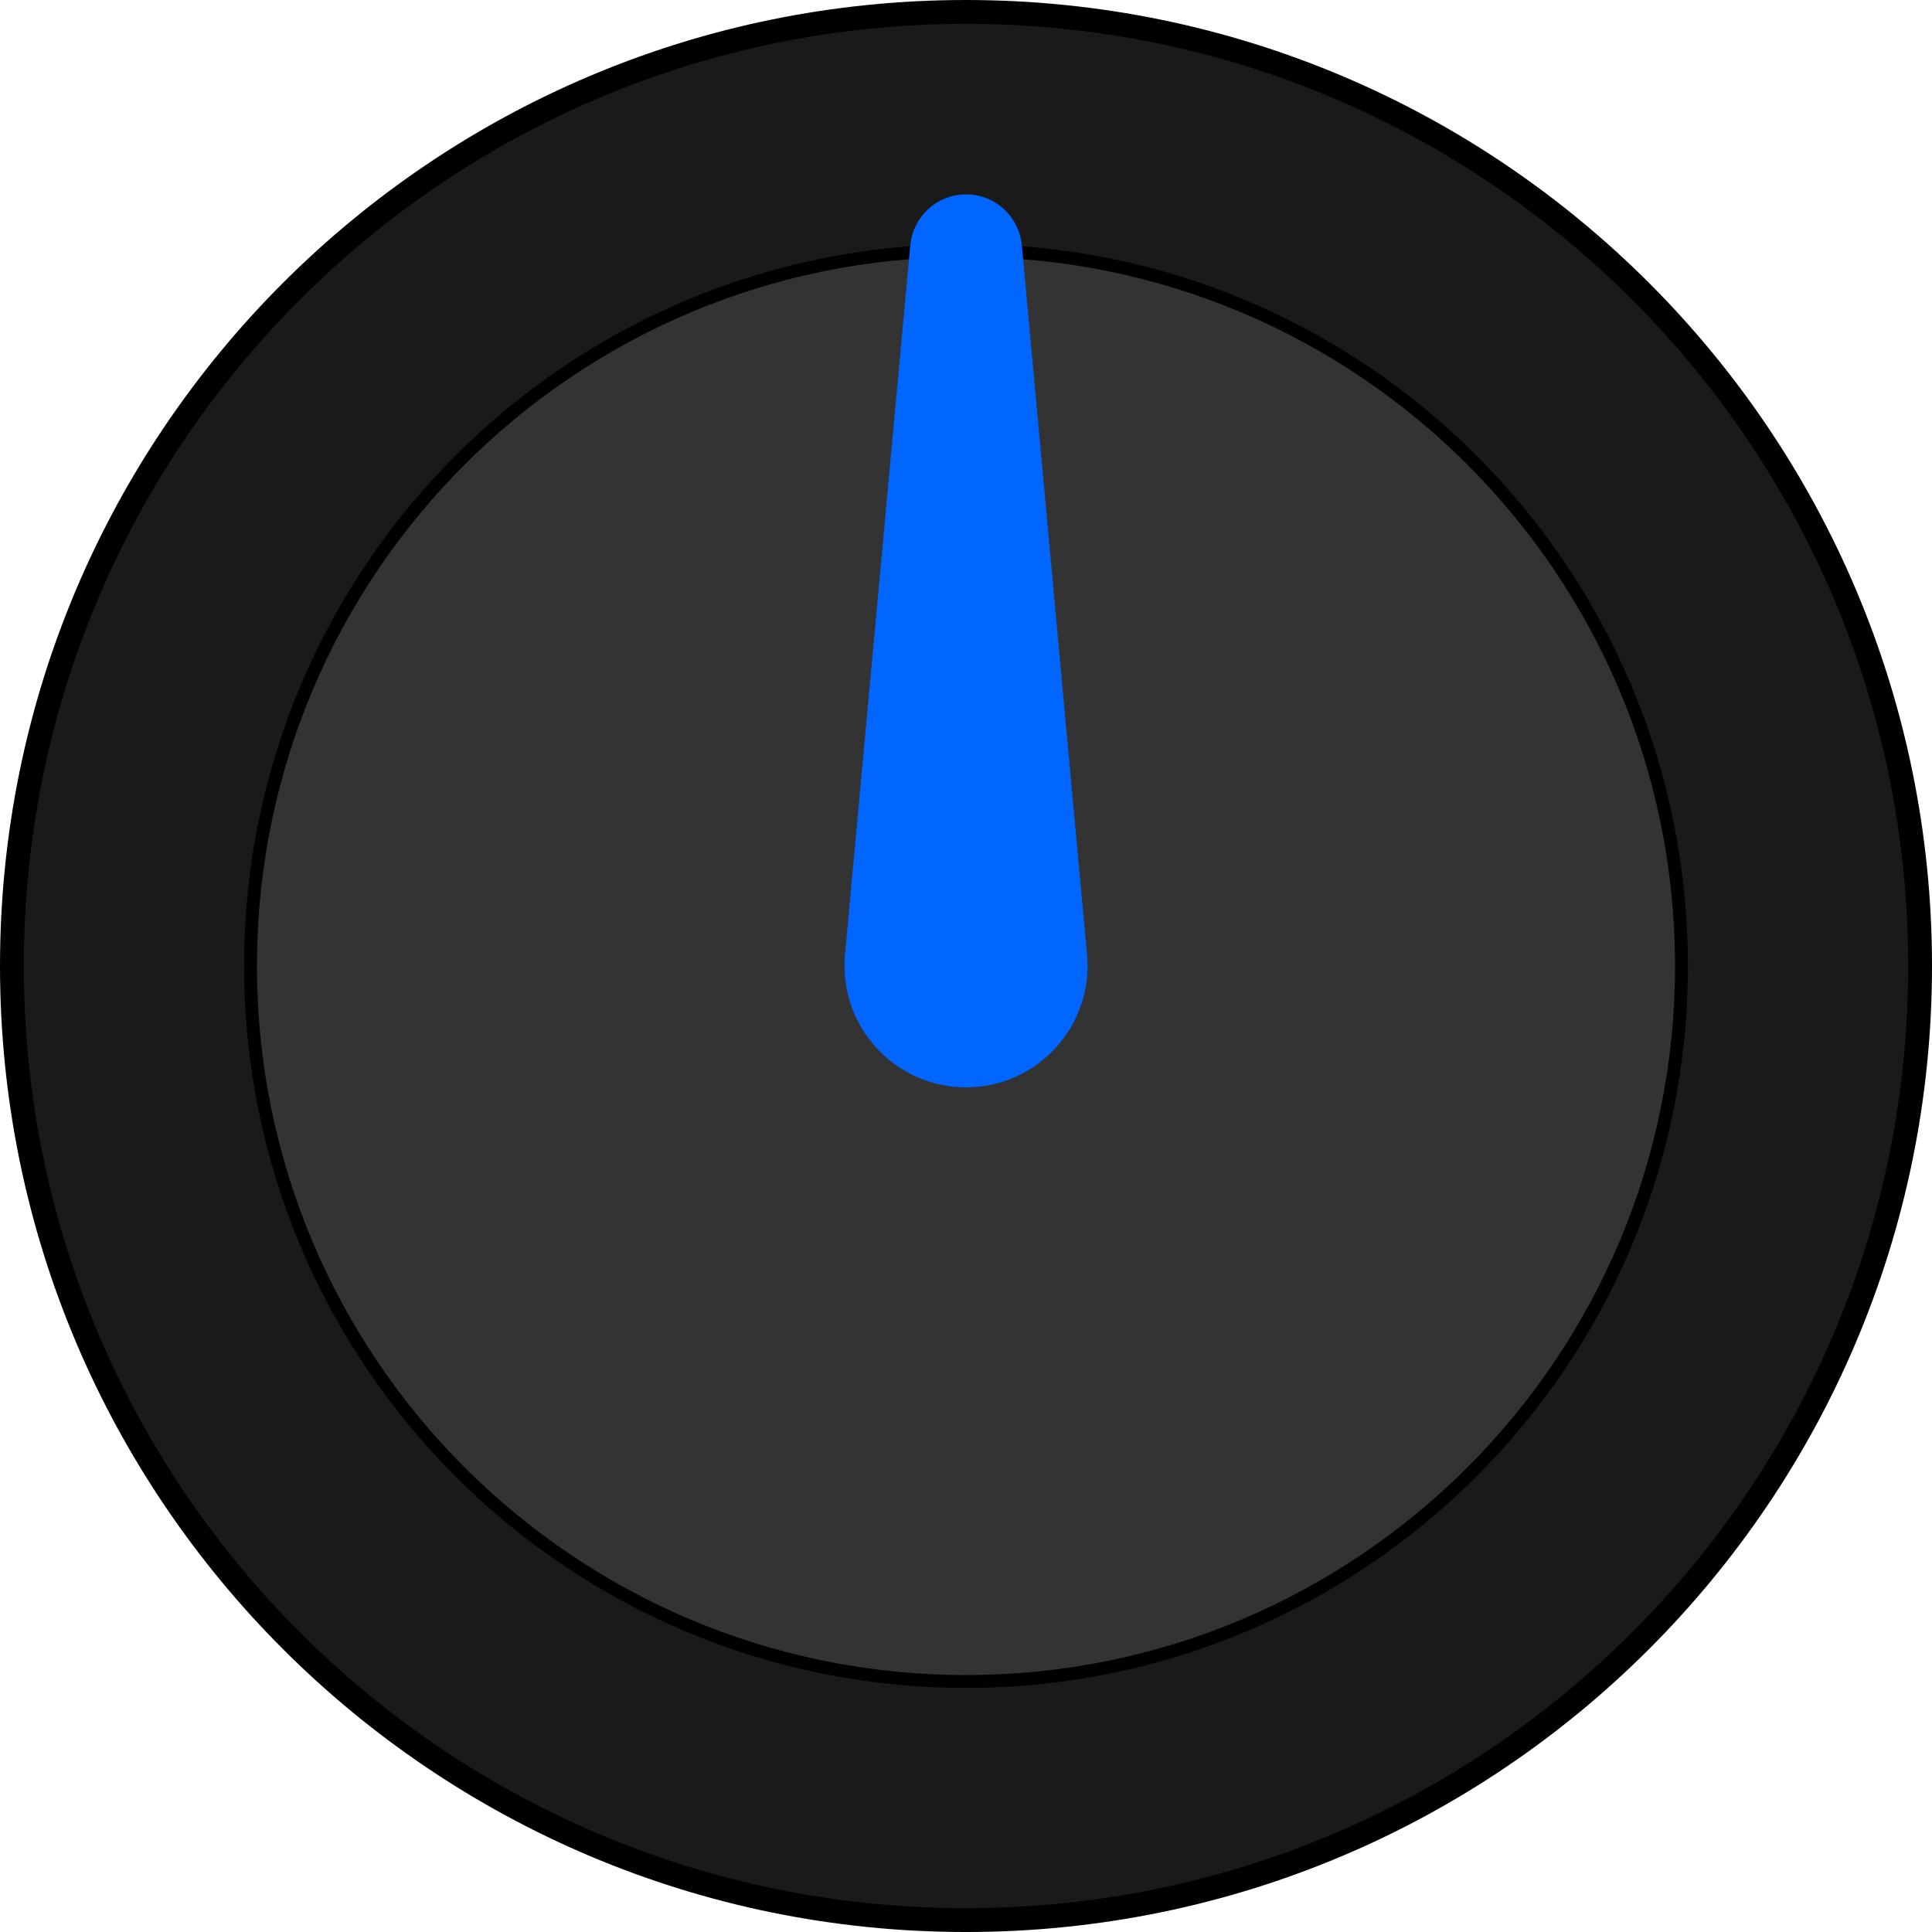
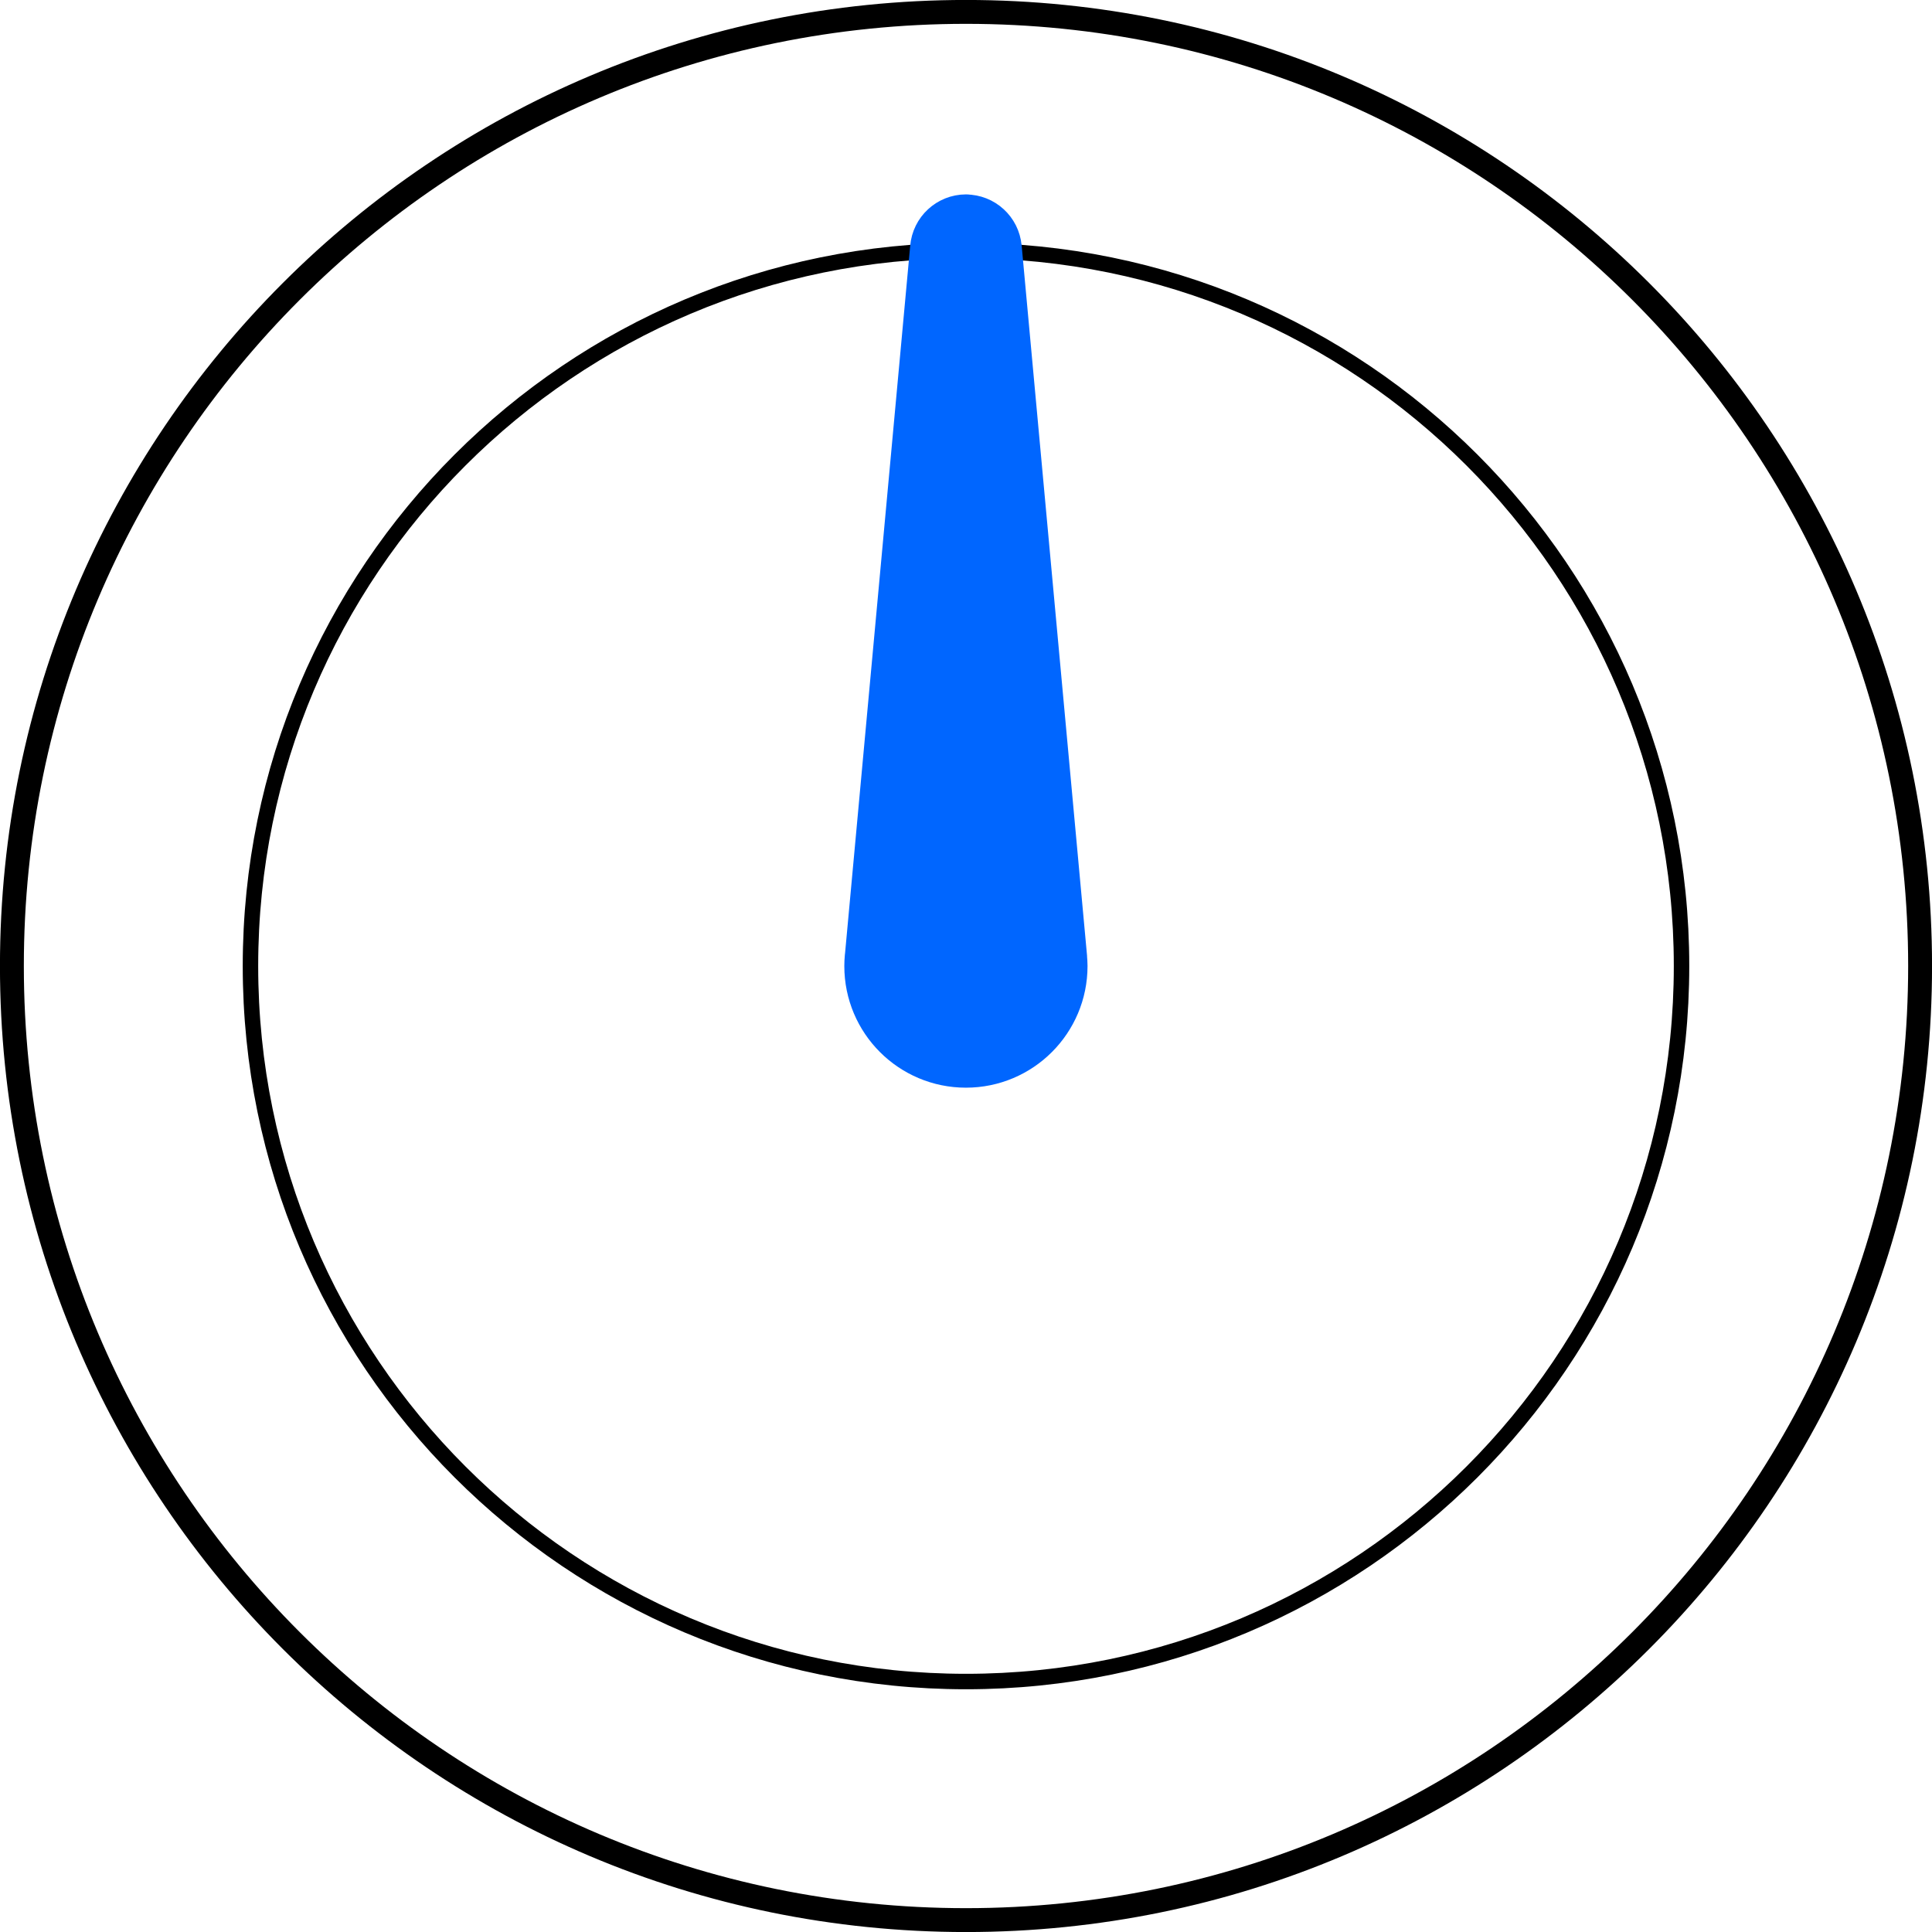
<svg xmlns="http://www.w3.org/2000/svg" width="25mm" height="25mm" viewBox="0 0 25 25" version="1.1" id="svg826">
  <defs id="defs820" />
  <g id="layer1" transform="translate(0,-272)">
-     <g id="g822" transform="matrix(2.083339,0,0,2.083339,-3.22e-5,-321.7516)">
-       <ellipse ry="5.926" rx="5.926" cy="291" cx="6" id="path5084" style="opacity:1;fill:#1a1a1a;fill-opacity:1;stroke:#000000;stroke-width:0.148;stroke-linecap:square;stroke-linejoin:round;stroke-miterlimit:4;stroke-dasharray:none;stroke-dashoffset:0;stroke-opacity:1;paint-order:markers fill stroke" />
-       <ellipse ry="4.444" rx="4.444" cy="291" cx="6" id="path5086" style="opacity:1;fill:#333333;fill-opacity:1;stroke:#000000;stroke-width:0.08;stroke-linecap:square;stroke-linejoin:round;stroke-miterlimit:4;stroke-dasharray:none;stroke-dashoffset:0;stroke-opacity:1;paint-order:markers fill stroke" />
-       <path id="path820" d="m 6,286.407 a 0.148,0.148 0 0 0 -0.147,0.136 l -0.405,4.399 a 0.556,0.556 0 0 0 -7.438e-4,0.007 0.556,0.556 0 0 0 -0.002,0.05 0.556,0.556 0 0 0 0.555,0.555 0.556,0.556 0 0 0 0.555,-0.555 0.556,0.556 0 0 0 -0.003,-0.051 h 3.931e-4 L 6.148,286.545 a 0.148,0.148 0 0 0 -3.932e-4,-0.003 0.148,0.148 0 0 0 -0.147,-0.135 z" style="opacity:1;fill:#0066ff;fill-opacity:1;stroke:#0066ff;stroke-width:0.4;stroke-linecap:square;stroke-linejoin:round;stroke-miterlimit:4;stroke-dasharray:none;stroke-dashoffset:0;stroke-opacity:1;paint-order:markers fill stroke" />
-     </g>
+     <ellipse style="opacity:1;fill:none;fill-opacity:1;stroke:#000000;stroke-width:0.309;stroke-linecap:square;stroke-linejoin:round;stroke-miterlimit:4;stroke-dasharray:none;stroke-dashoffset:0;stroke-opacity:1;paint-order:markers fill stroke" id="path5084" cx="12.5" cy="284.5" rx="12.346" ry="12.346" />
+     <ellipse style="opacity:1;fill:none;fill-opacity:1;stroke:#000000;stroke-width:0.2;stroke-linecap:square;stroke-linejoin:round;stroke-miterlimit:4;stroke-dasharray:none;stroke-dashoffset:0;stroke-opacity:1;paint-order:markers fill stroke" id="path5086" cx="12.5" cy="284.5" rx="9.259" ry="9.259" />
+     <path style="opacity:1;fill:#0066ff;fill-opacity:1;stroke:#0066ff;stroke-width:0.833;stroke-linecap:square;stroke-linejoin:round;stroke-miterlimit:4;stroke-dasharray:none;stroke-dashoffset:0;stroke-opacity:1;paint-order:markers fill stroke" d="m 12.5,274.932 a 0.309,0.309 0 0 0 -0.307,0.284 l -0.844,9.165 a 1.157,1.157 0 0 0 -0.002,0.015 1.157,1.157 0 0 0 -0.005,0.105 1.157,1.157 0 0 0 1.157,1.157 1.157,1.157 0 0 0 1.157,-1.157 1.157,1.157 0 0 0 -0.006,-0.106 h 8.19e-4 l -0.845,-9.175 a 0.309,0.309 0 0 0 -8.19e-4,-0.006 0.309,0.309 0 0 0 -0.307,-0.281 z" id="path820" />
  </g>
</svg>
